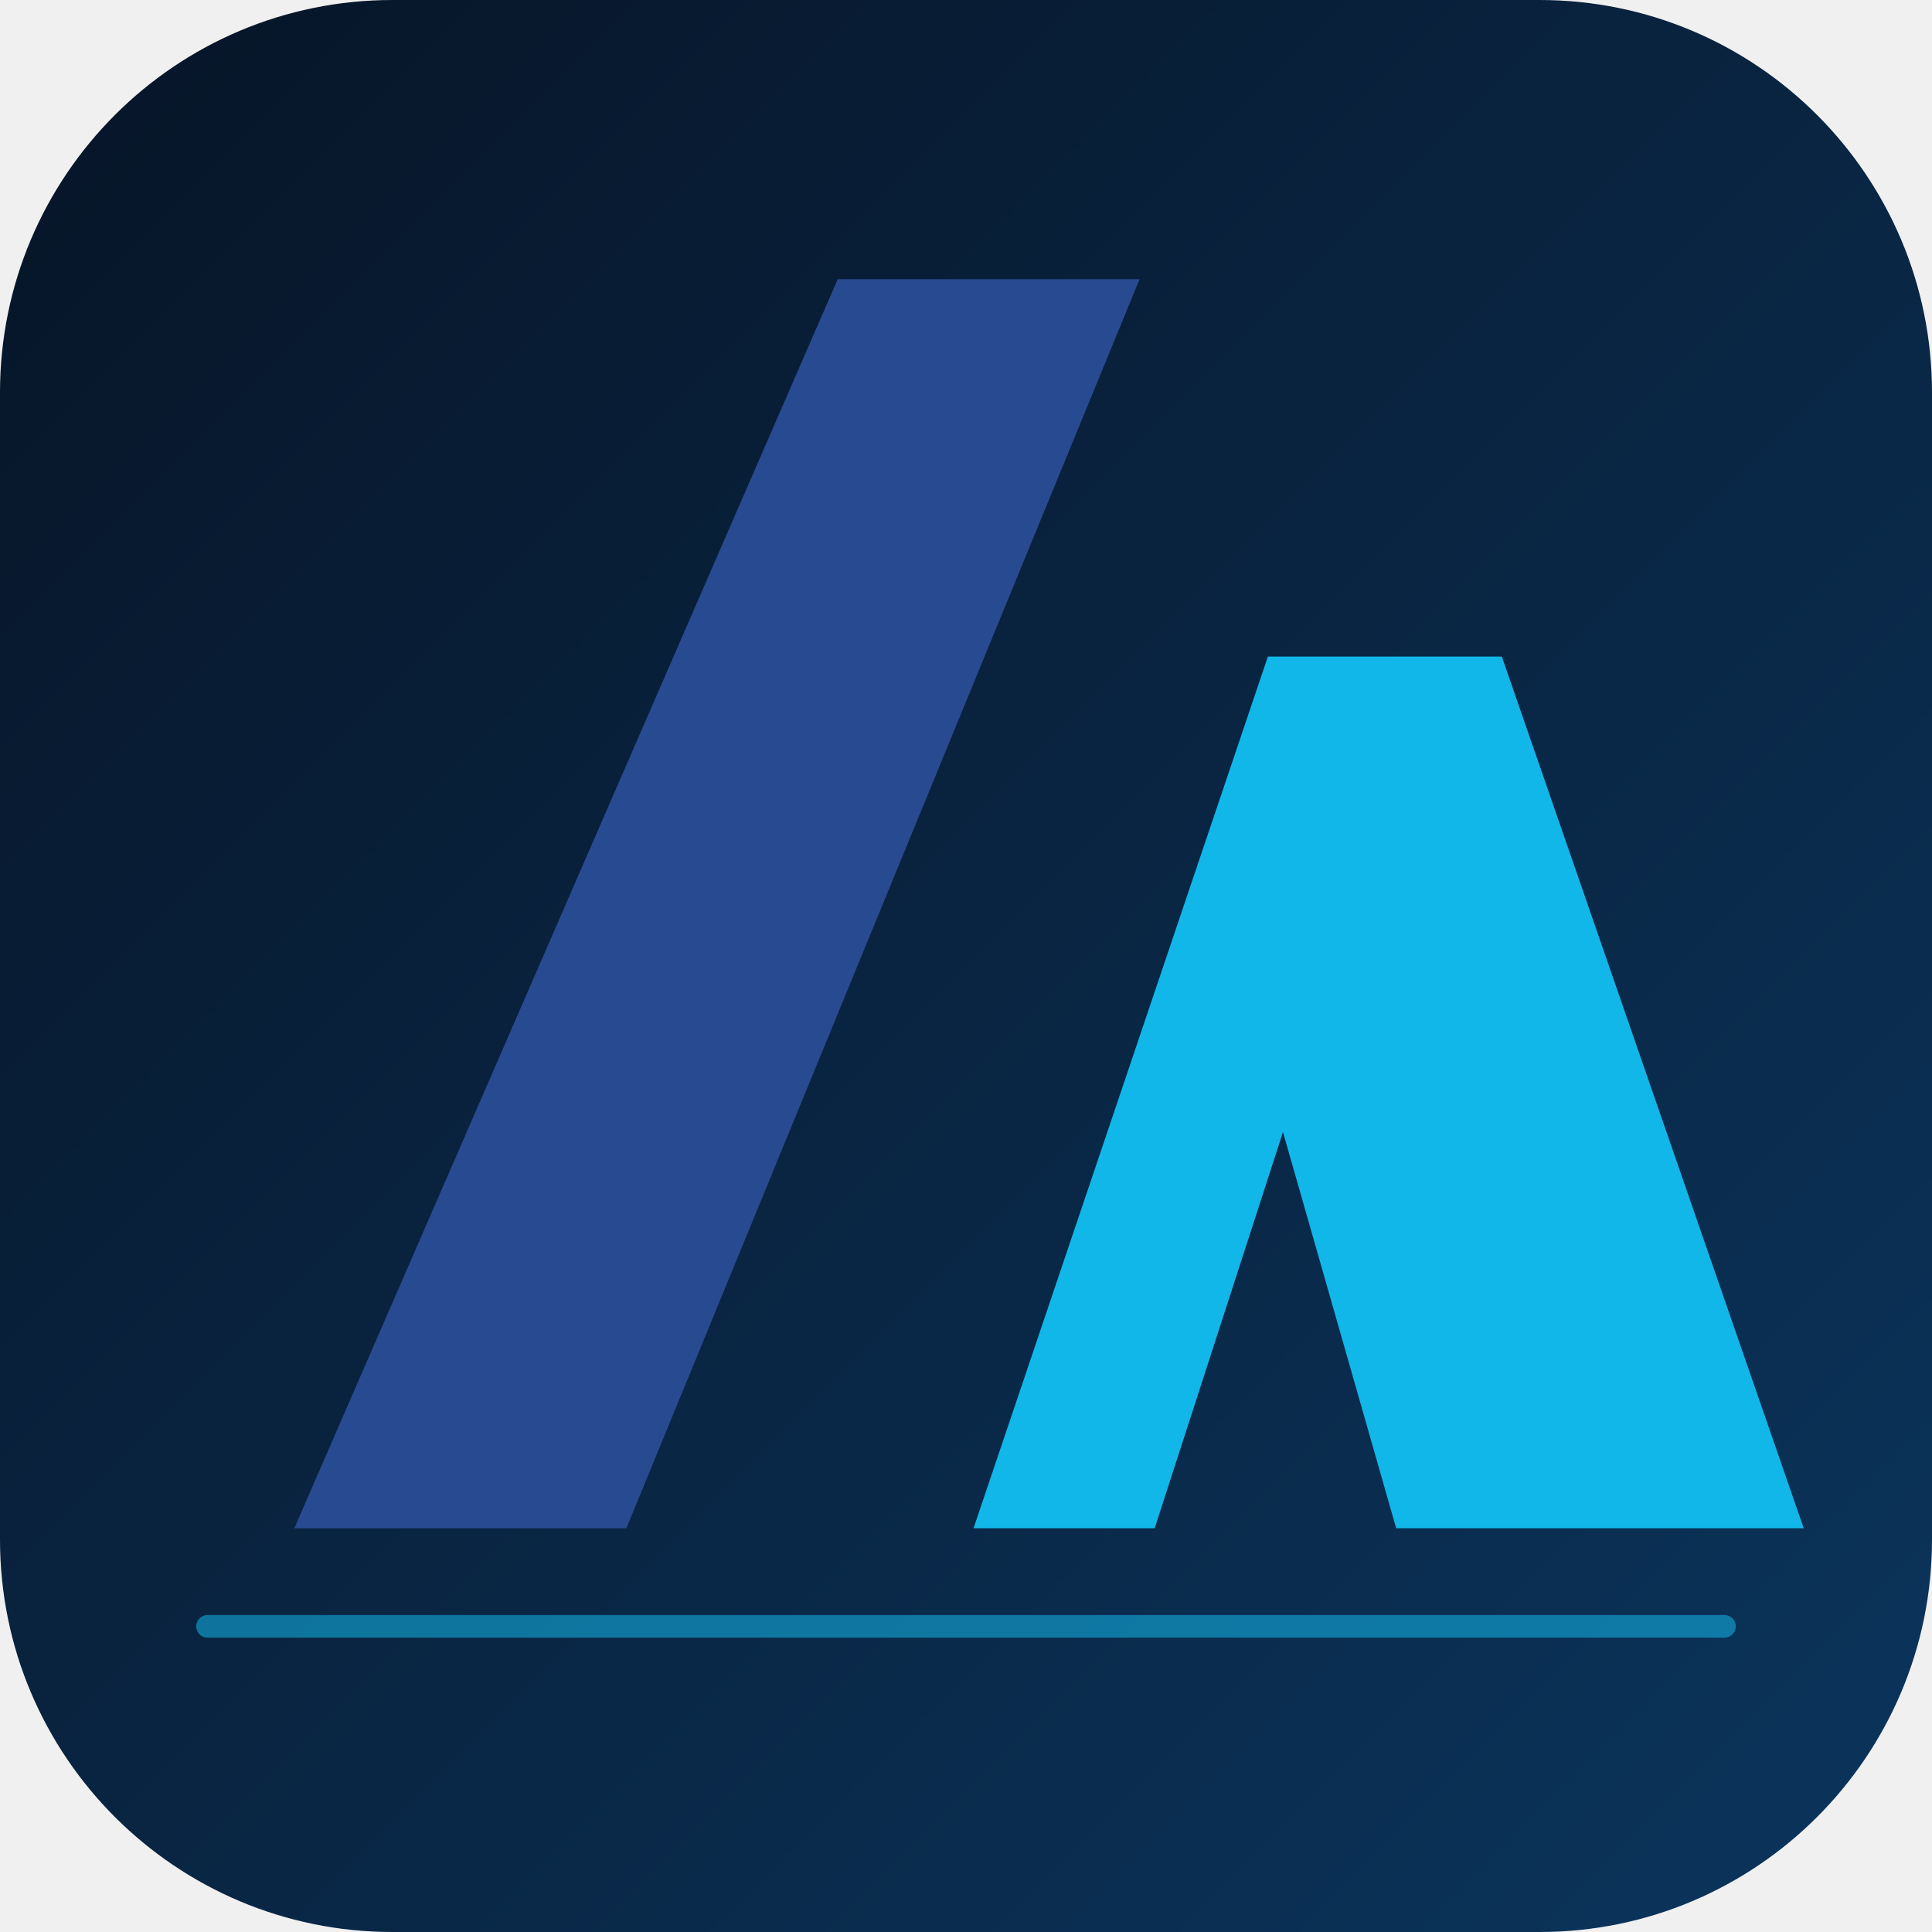
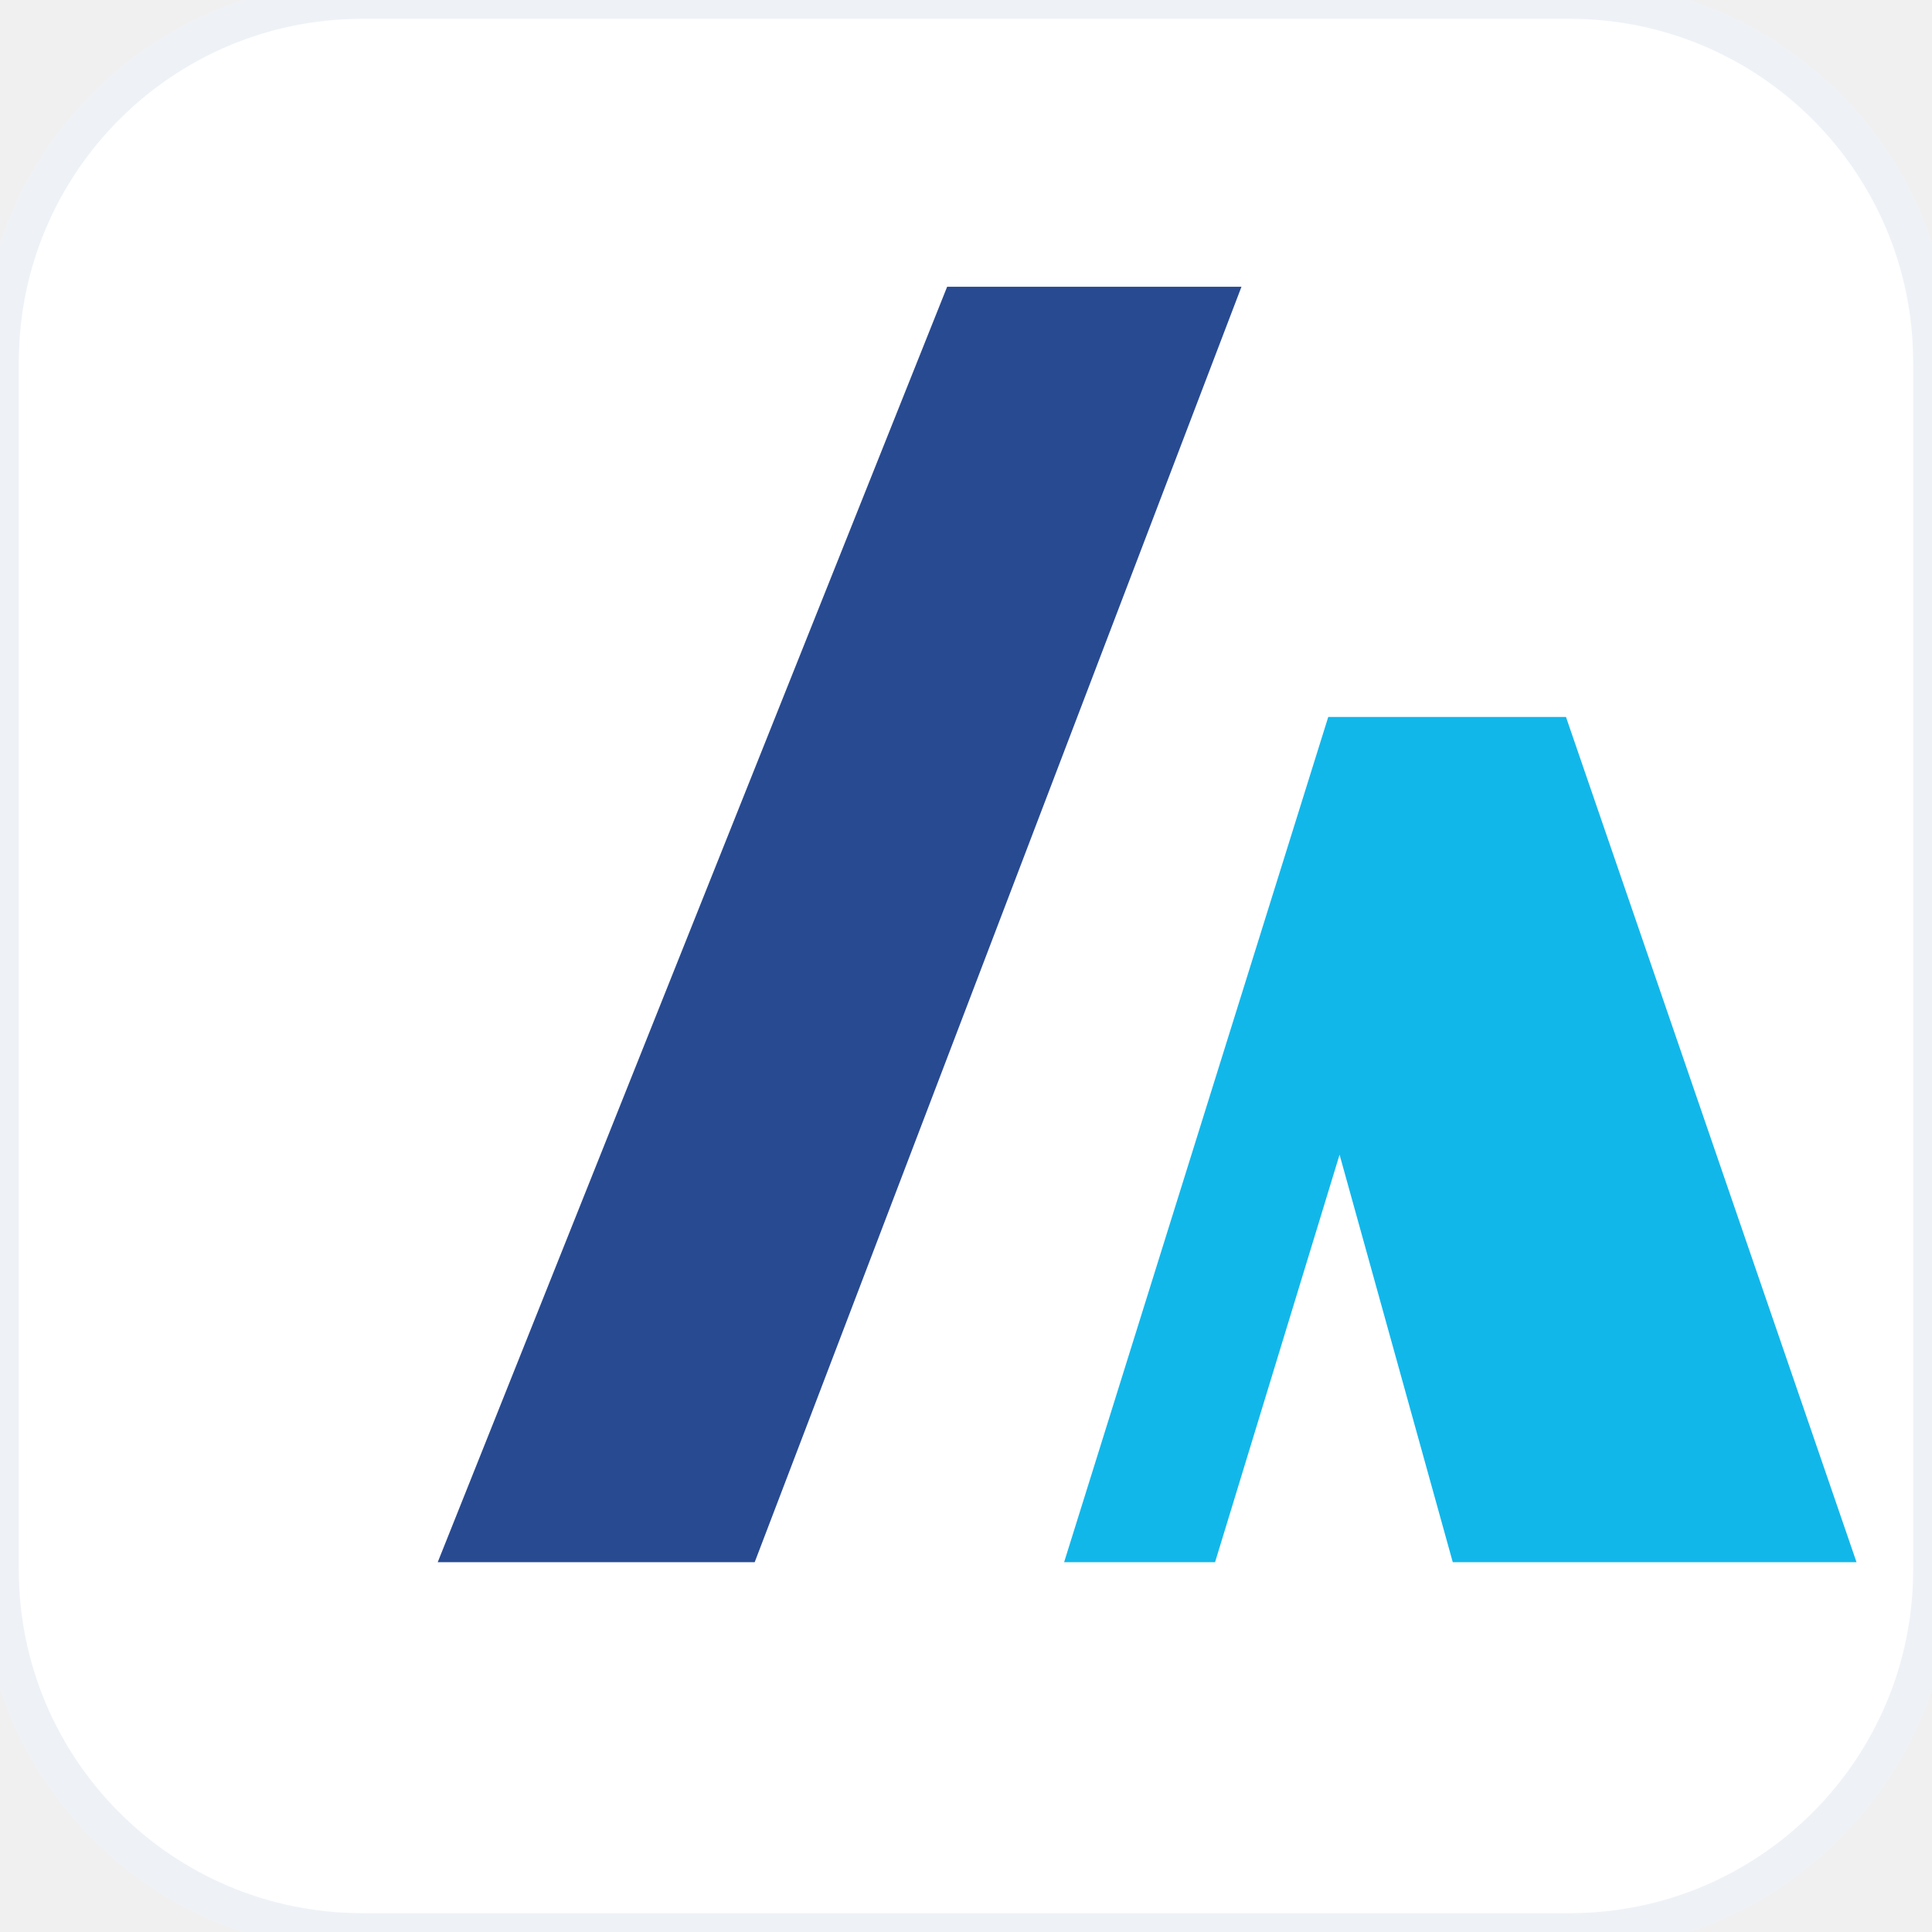
- <svg xmlns="http://www.w3.org/2000/svg" viewBox="0 0 512 512" role="img" aria-label="Abbeydale YardOps icon">
-   <defs>
-     <linearGradient id="g" x1="0" x2="1" y1="0" y2="1">
-       <stop stop-color="#071426" />
-       <stop offset="1" stop-color="#0b355d" />
-     </linearGradient>
-   </defs>
-   <rect width="512" height="512" rx="104" fill="url(#g)" />
-   <path d="M78 405 L222 74 H302 L166 405 Z" fill="#284a91" />
-   <path d="M258 405 L336 174 H398 L478 405 H370 L340 300 L306 405 Z" fill="#12b7ea" />
-   <rect x="52" y="428" width="408" height="6" rx="3" fill="#12b7ea" opacity=".55" />
+ <svg xmlns="http://www.w3.org/2000/svg" viewBox="0 0 512 512" role="img" aria-label="Abbeydale app icon">
+   <rect width="512" height="512" rx="96" fill="#ffffff" />
+   <path d="M116 414 L251 76 H329 L200 414 Z" fill="#284a91" />
+   <path d="M282 414 L352 190 H415 L492 414 H385 L355 306 L322 414 Z" fill="#12b7ea" />
+   <rect x="0" y="0" width="512" height="512" rx="96" fill="none" stroke="#eef2f7" stroke-width="10" />
</svg>
